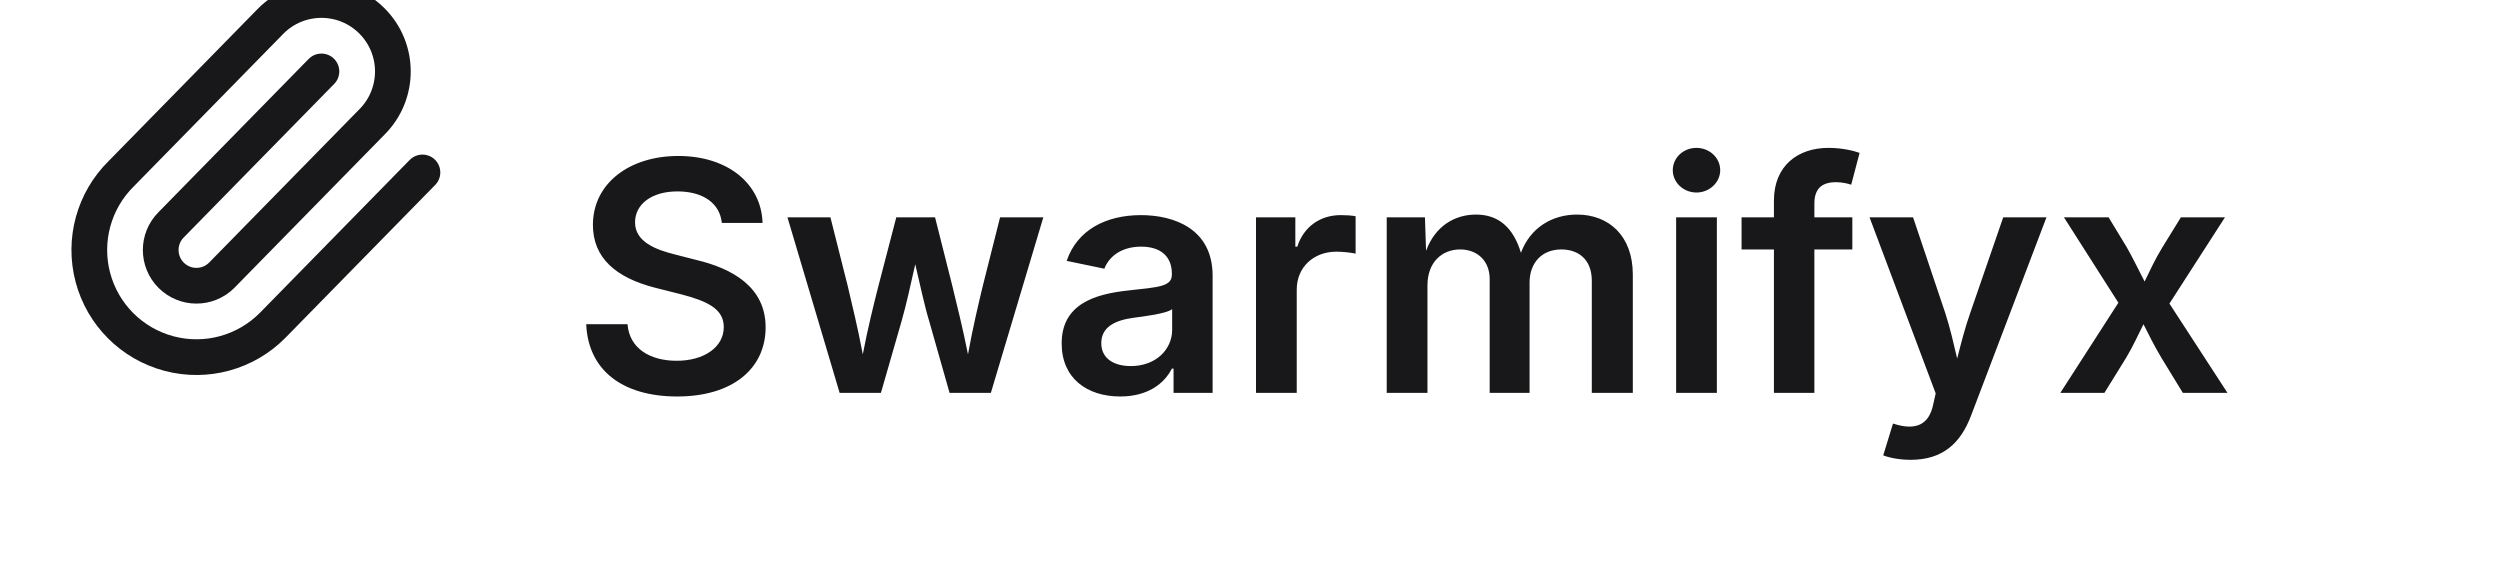
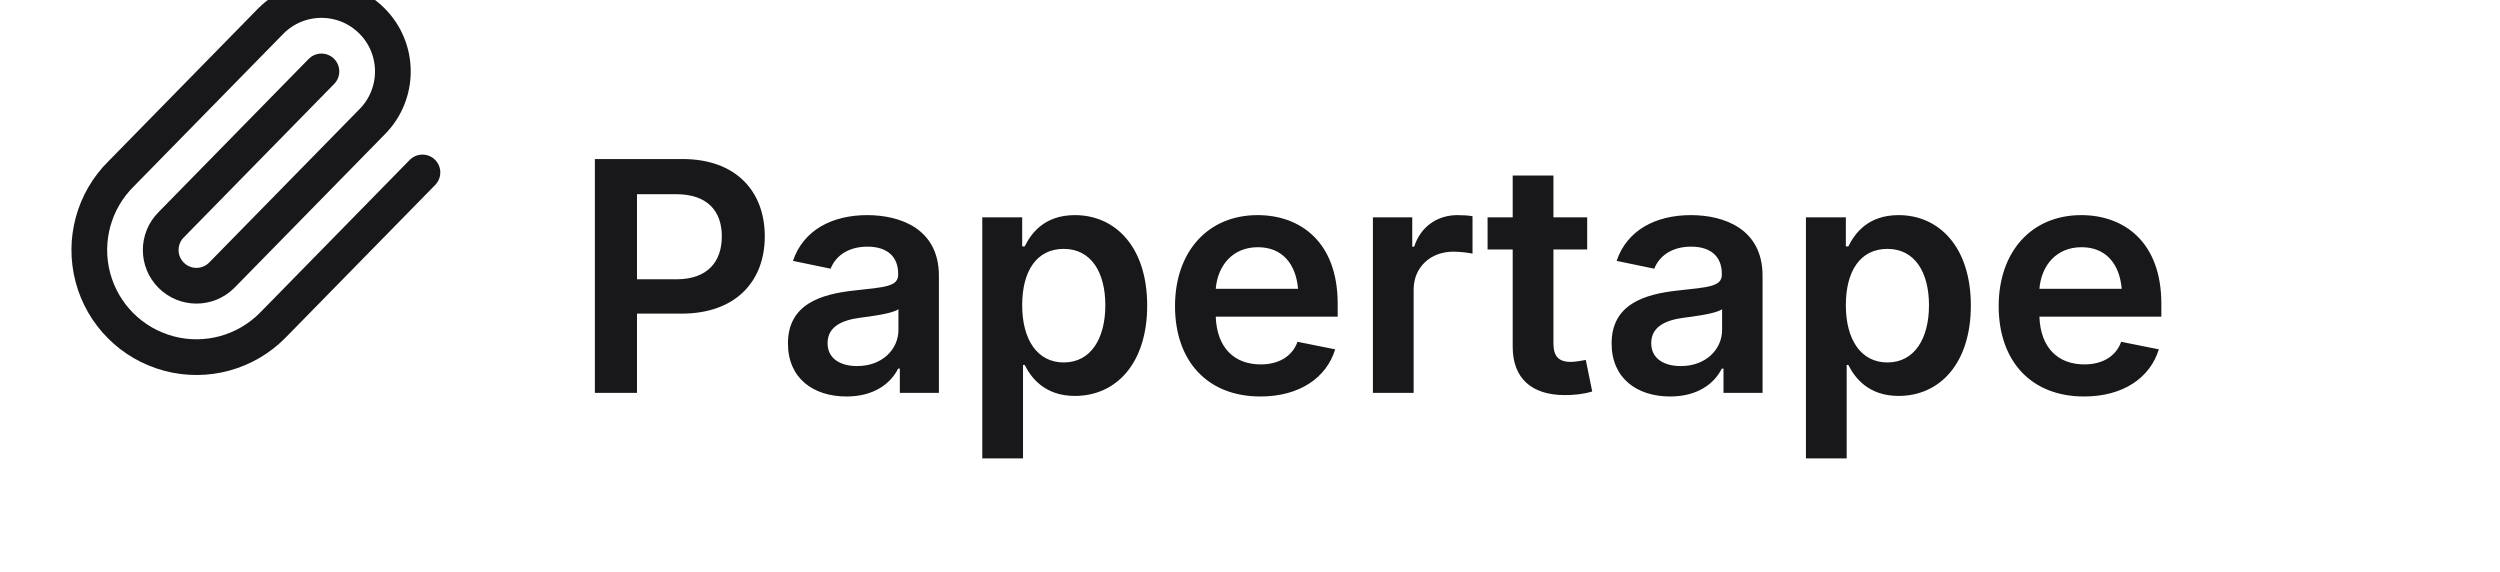
<svg xmlns="http://www.w3.org/2000/svg" width="140" height="32" viewBox="0 0 140 32" fill="none">
  <g stroke-linecap="round" stroke-linejoin="round">
    <path stroke="#18181b" stroke-width="2" d="m18 4-8.414 8.586a2 2 0 0 0 2.829 2.829l8.414-8.586a4 4 0 1 0-5.657-5.657l-8.379 8.551a6 6 0 1 0 8.485 8.485l8.379-8.551" />
  </g>
-   <text x="32" y="22" font-family="system-ui, -apple-system, sans-serif" font-size="18" font-weight="600" fill="#18181b">Swarmifyx</text>
+   <text x="32" y="22" font-family="system-ui, -apple-system, sans-serif" font-size="18" font-weight="600" fill="#18181b">Papertape</text>
</svg>
